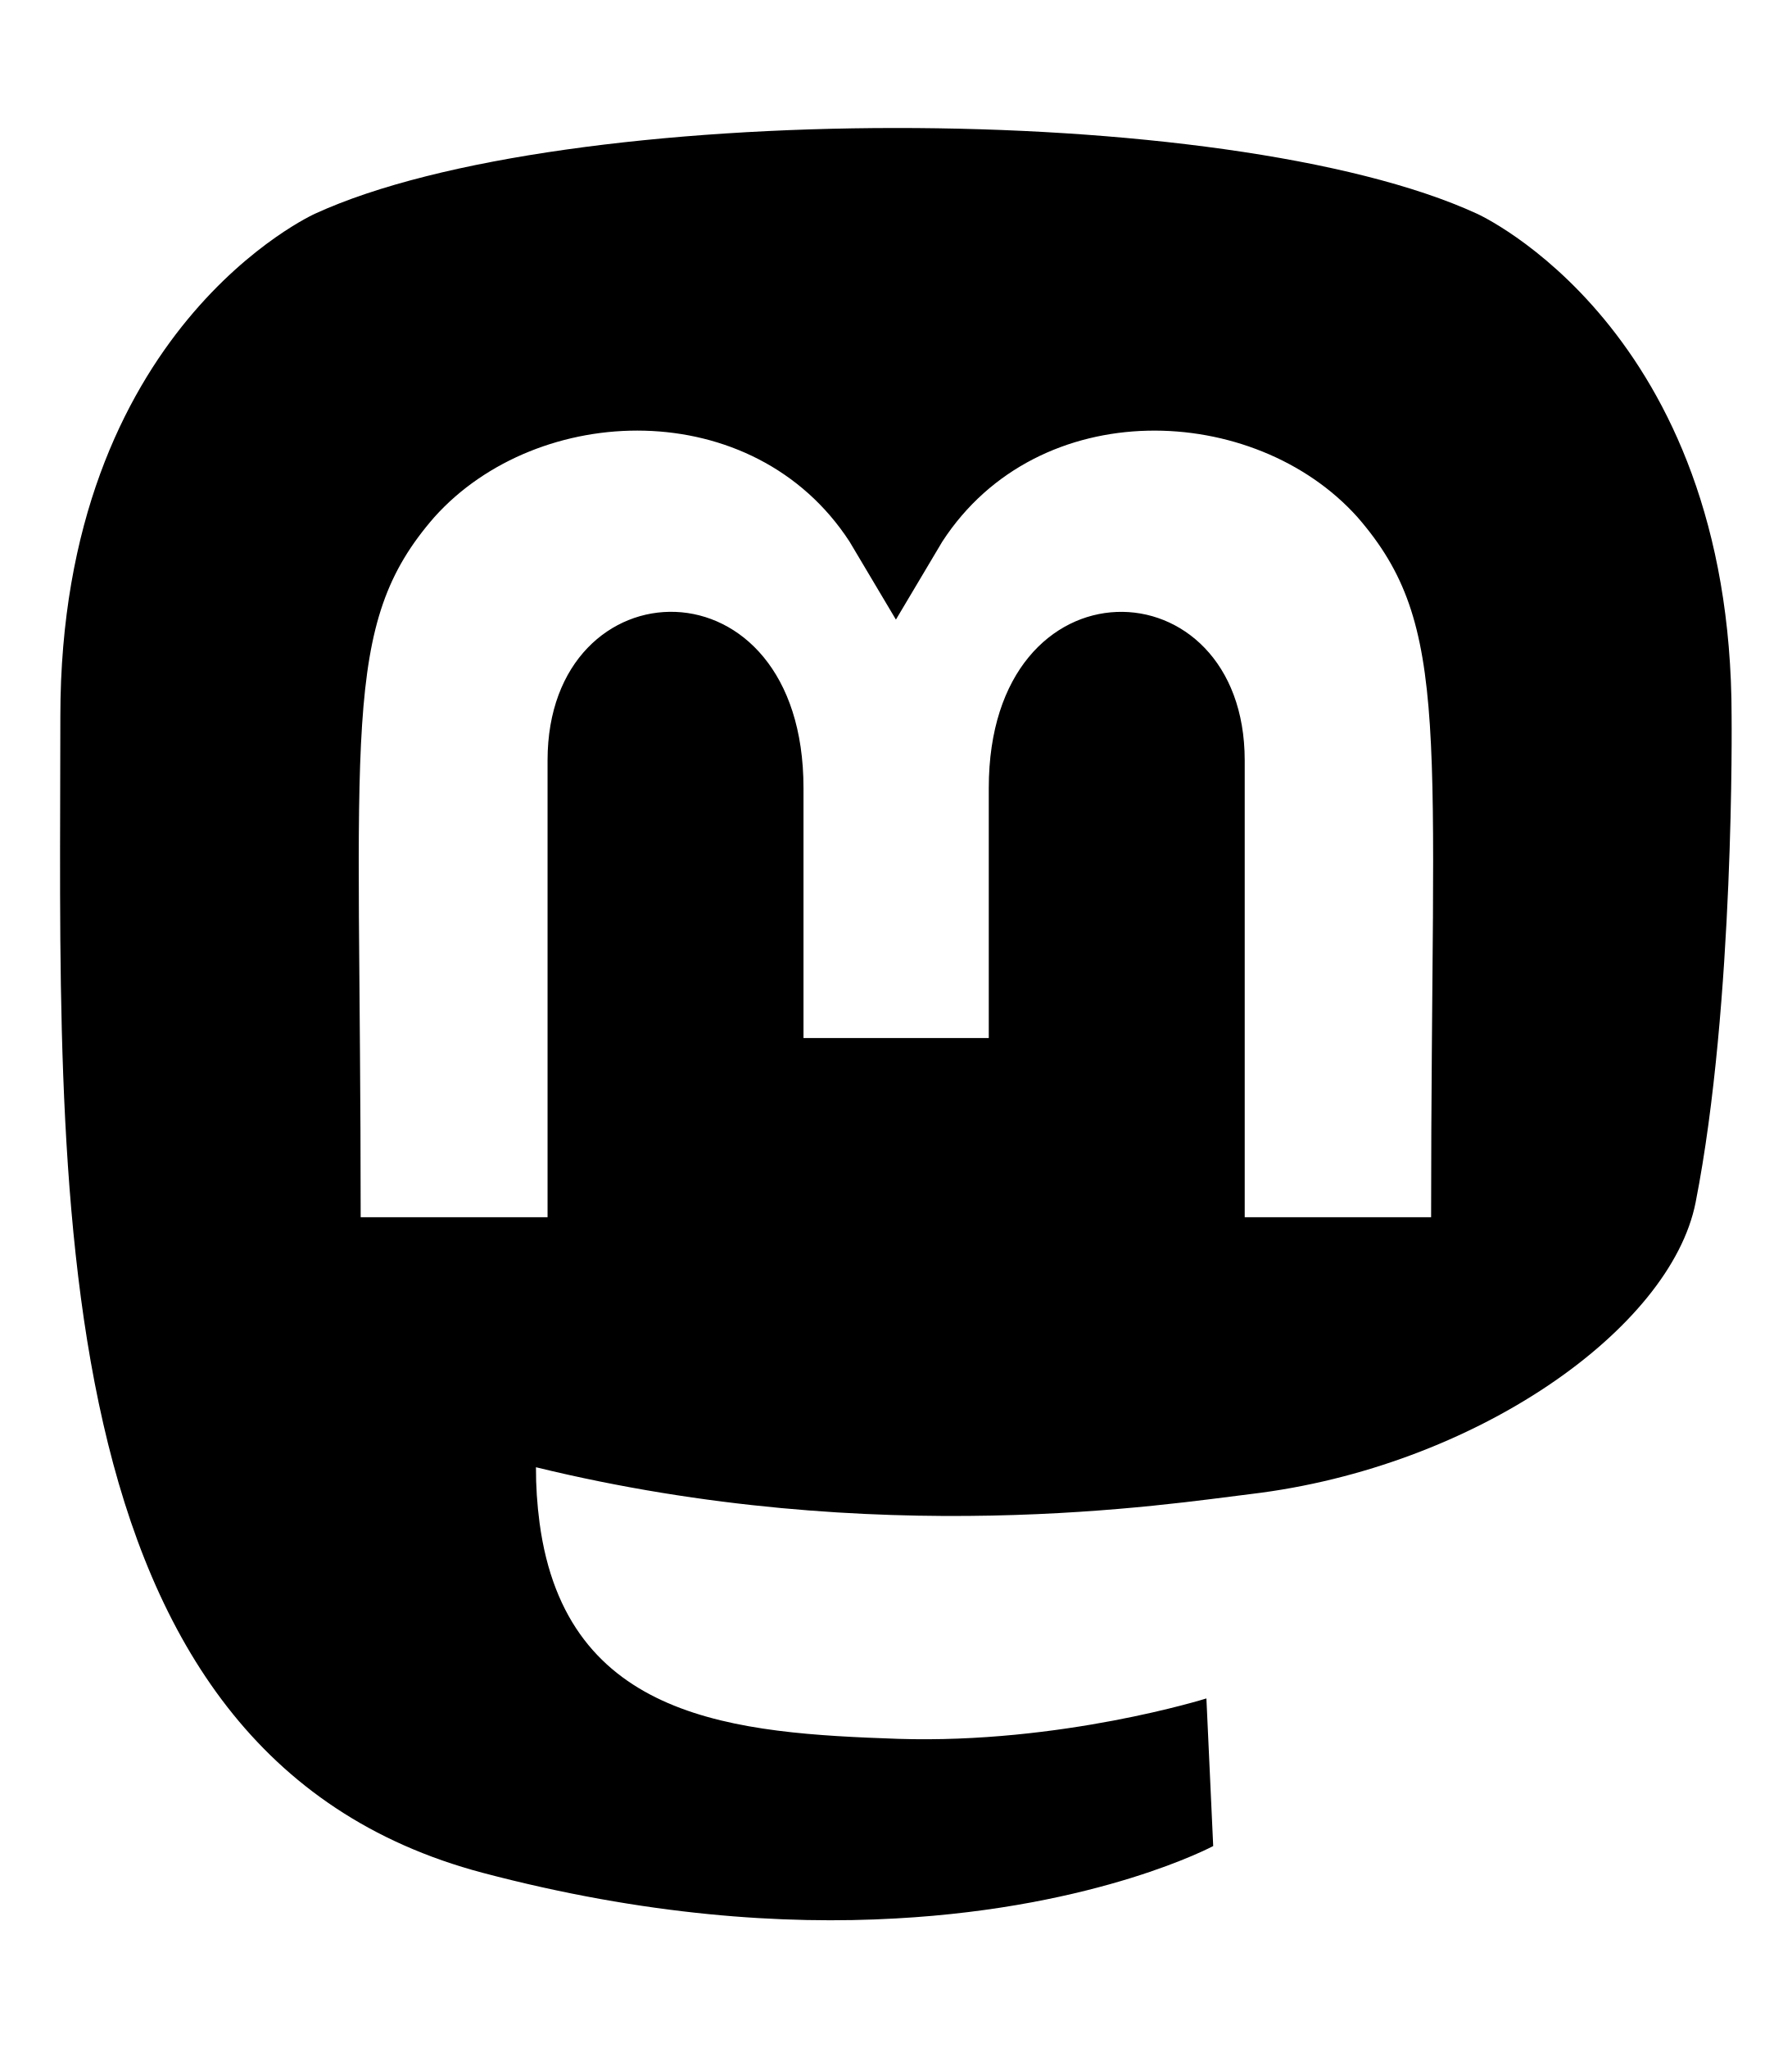
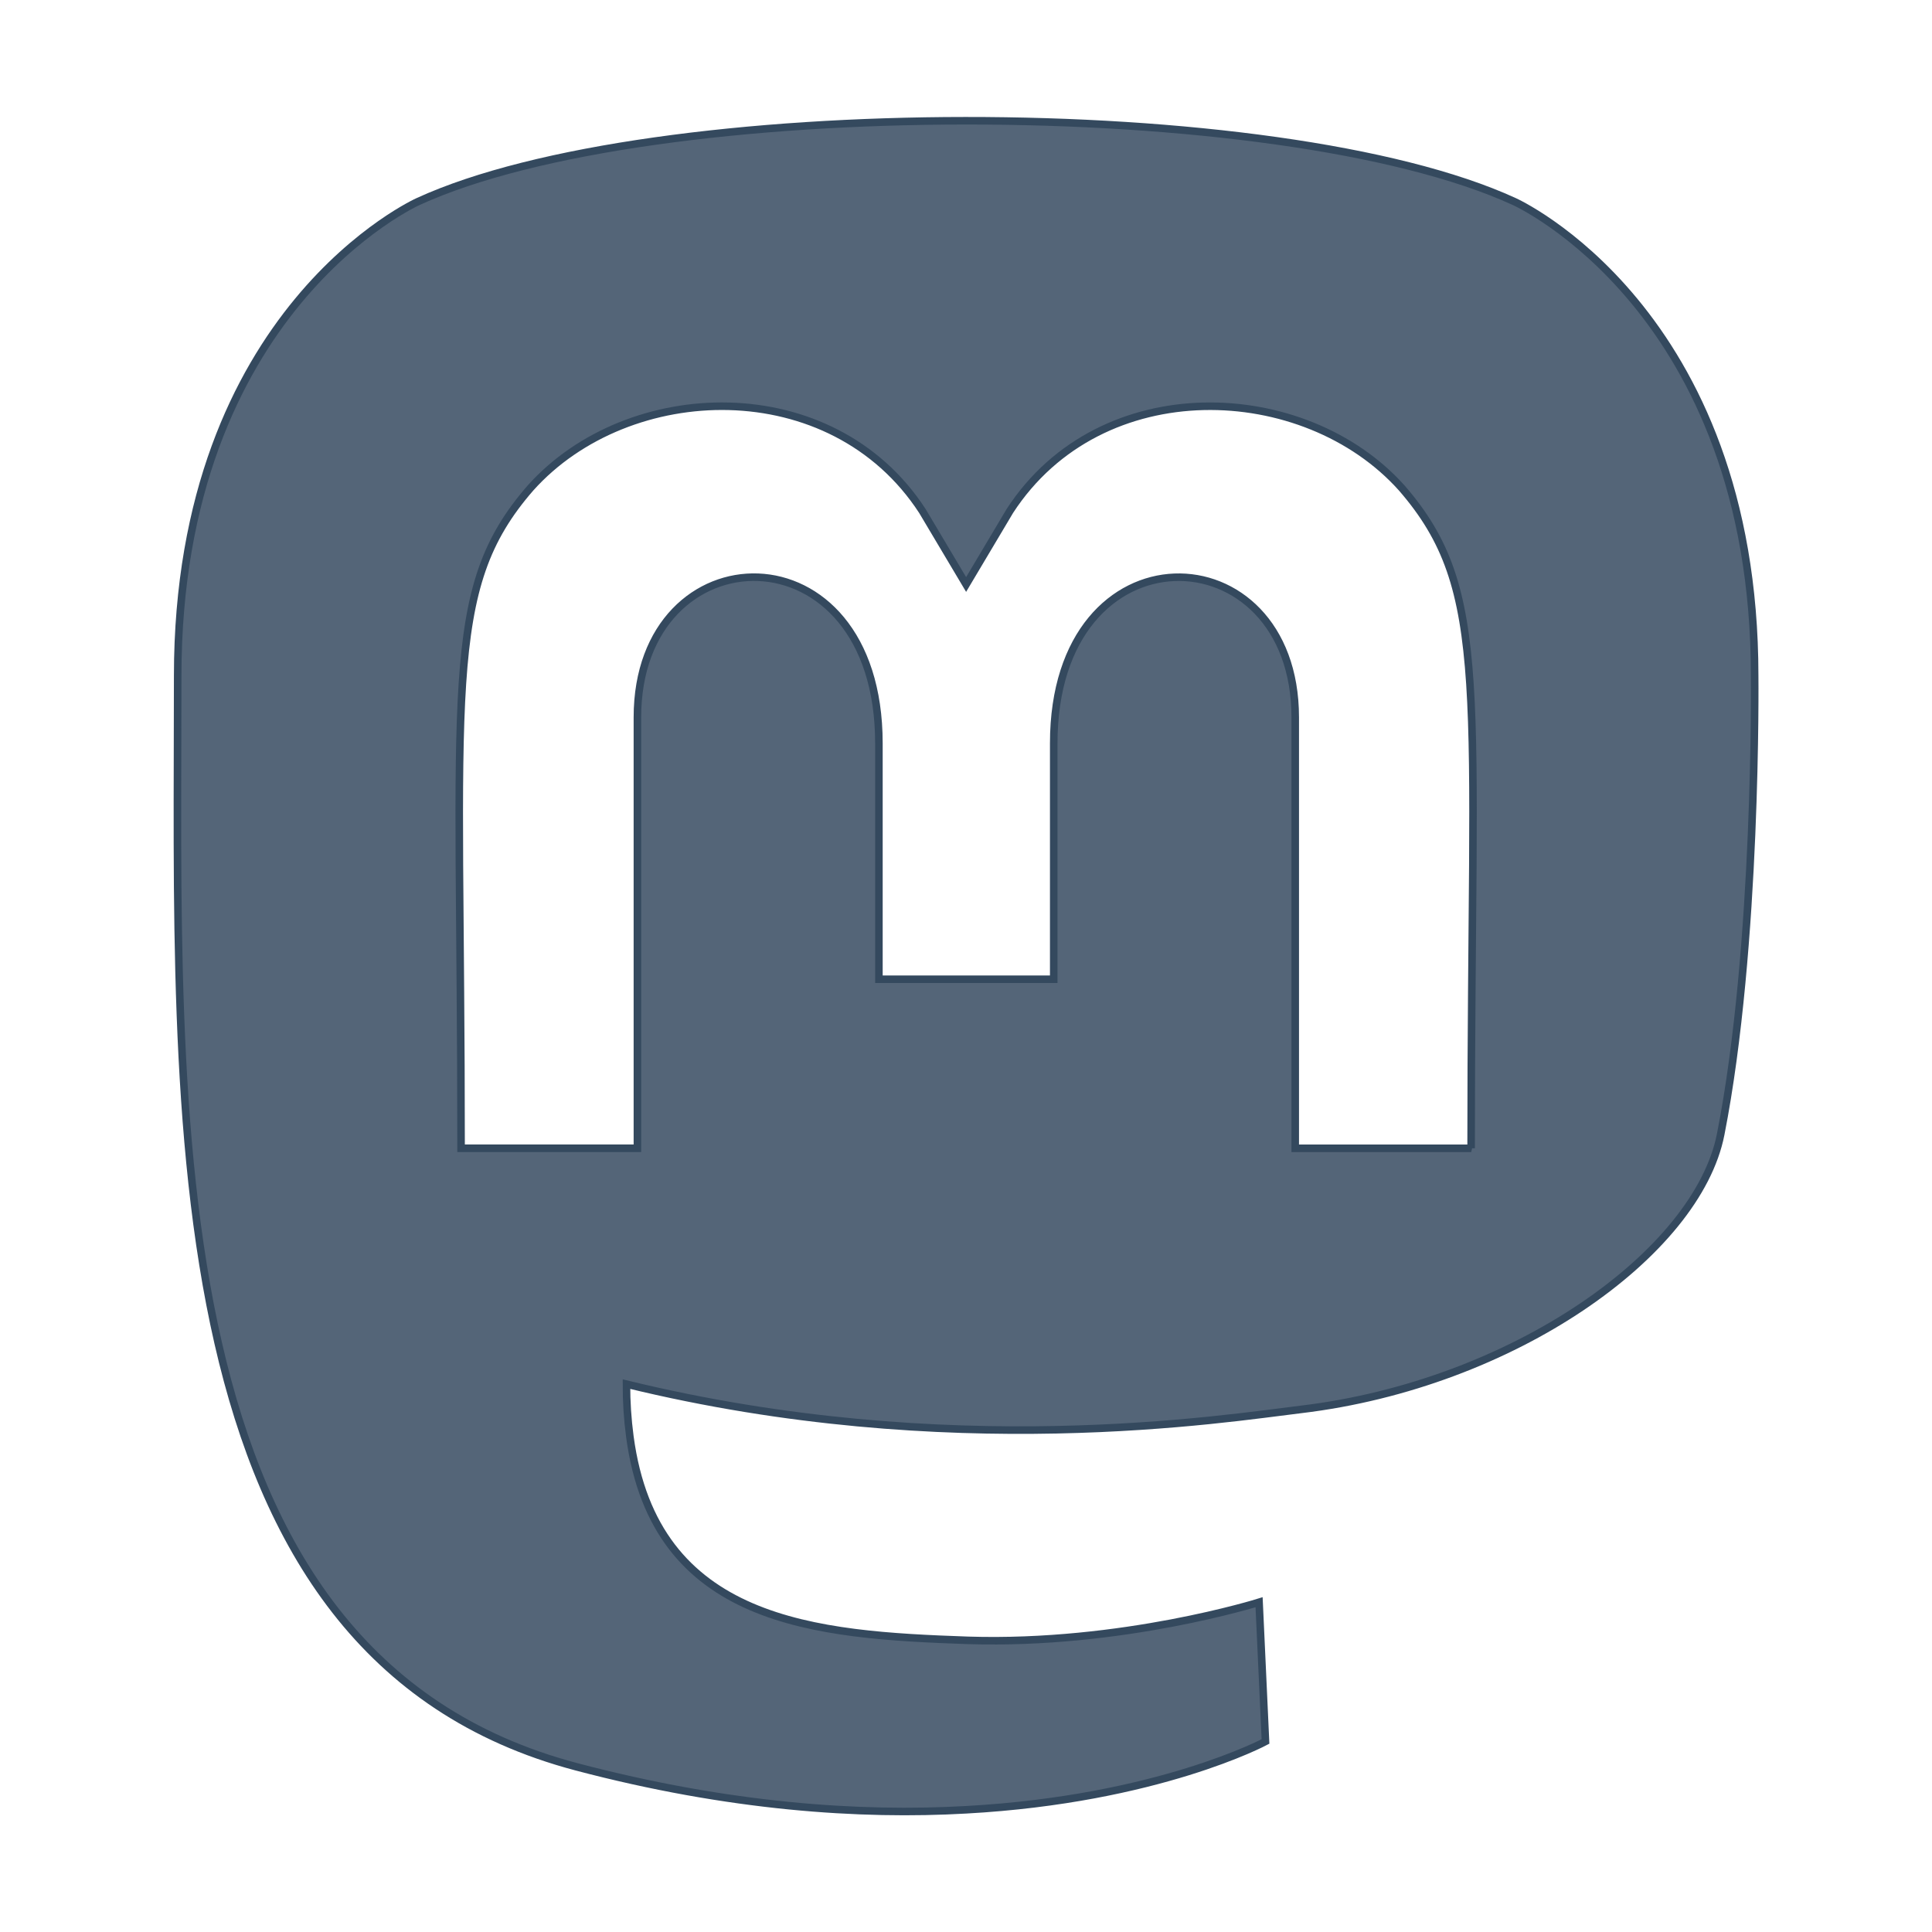
- <svg xmlns="http://www.w3.org/2000/svg" viewBox="0 0 448 512" class="icon icon-tabler icon-tabler-brand-mastodon">
+ <svg xmlns="http://www.w3.org/2000/svg" class="icon icon-tabler icon-tabler-brand-mastodon" stroke-width="2" stroke="#34495E" fill="#546578" width="24" height="24" viewBox="0 0 448 512">
  <path d="M433 179.11c0-97.2-63.71-125.7-63.71-125.7-62.52-28.7-228.56-28.4-290.48 0 0 0-63.72 28.5-63.72 125.7 0 115.7-6.6 259.4 105.63 289.1 40.51 10.7 75.32 13 103.33 11.4 50.81-2.8 79.32-18.1 79.32-18.1l-1.7-36.9s-36.31 11.4-77.12 10.1c-40.41-1.4-83-4.4-89.63-54a102.54 102.54 0 0 1-.9-13.9c85.63 20.9 158.65 9.1 178.75 6.7 56.12-6.7 105-41.3 111.23-72.9 9.8-49.8 9-121.5 9-121.5zm-75.12 125.2h-46.63v-114.2c0-49.7-64-51.6-64 6.9v62.5h-46.33V197c0-58.5-64-56.6-64-6.9v114.2H90.19c0-122.1-5.2-147.9 18.41-175 25.9-28.9 79.82-30.8 103.83 6.1l11.6 19.5 11.6-19.5c24.11-37.1 78.12-34.8 103.83-6.1 23.71 27.3 18.4 53 18.4 175z" />
</svg>
